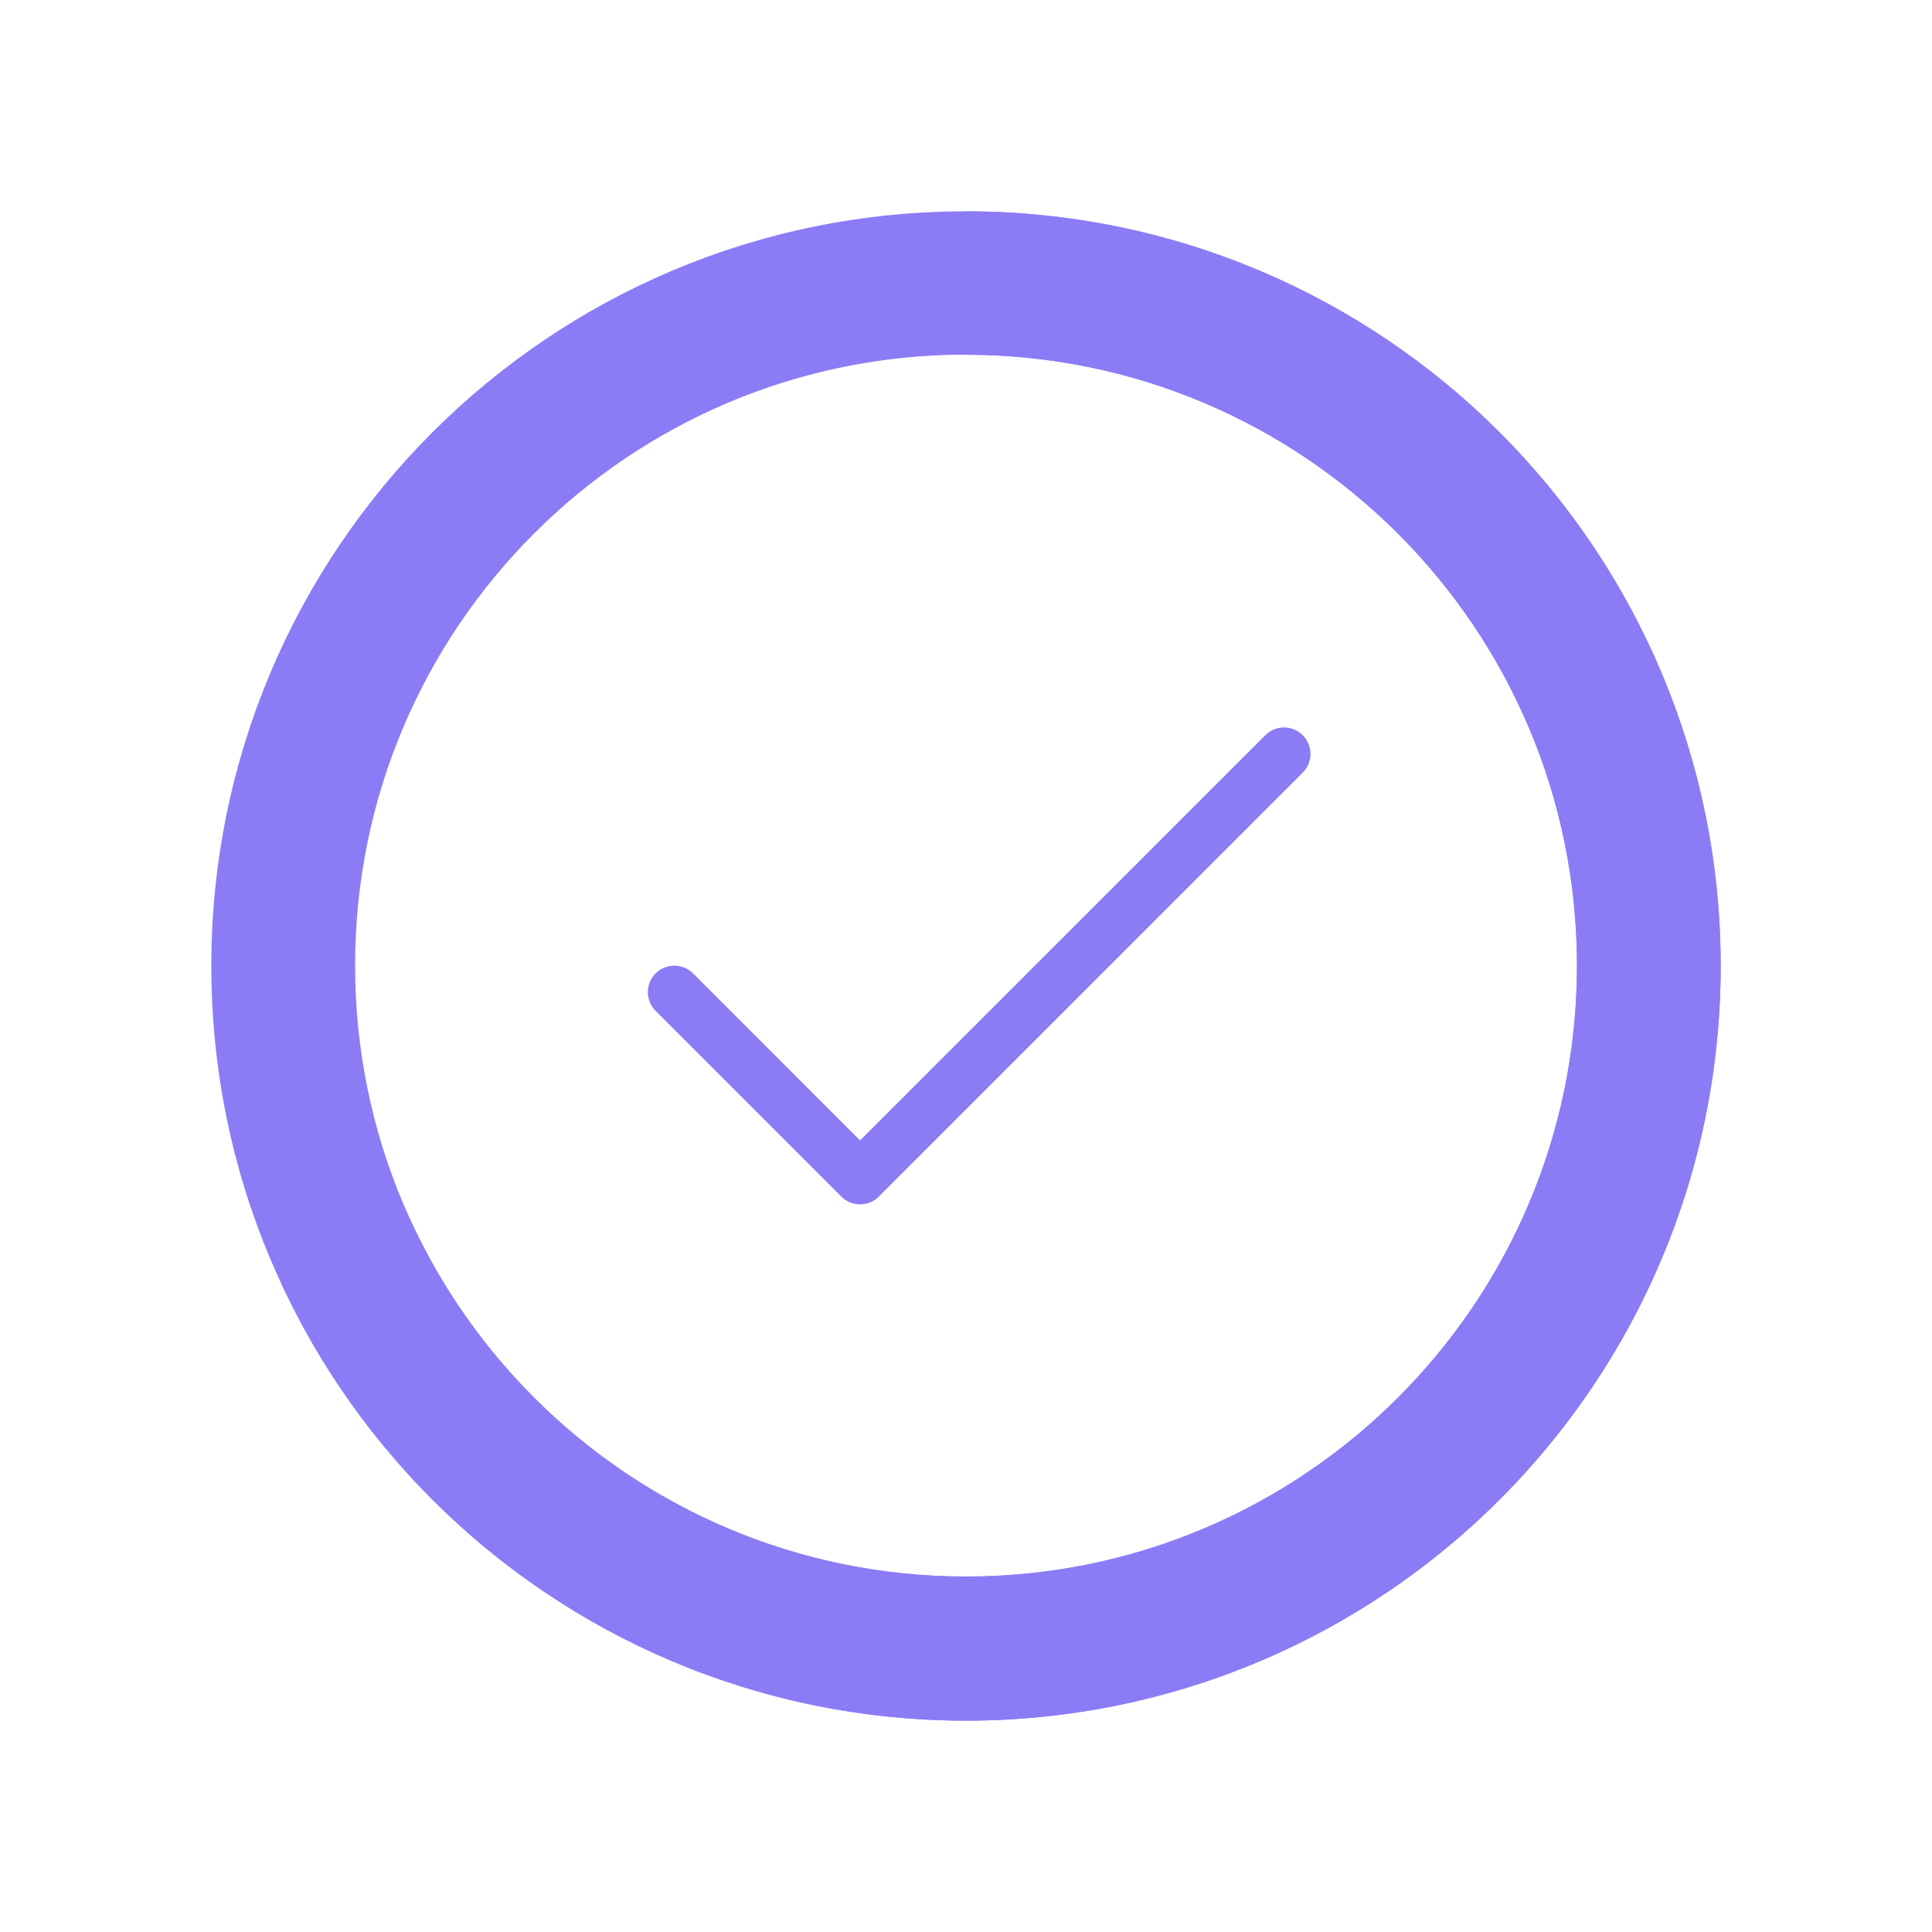
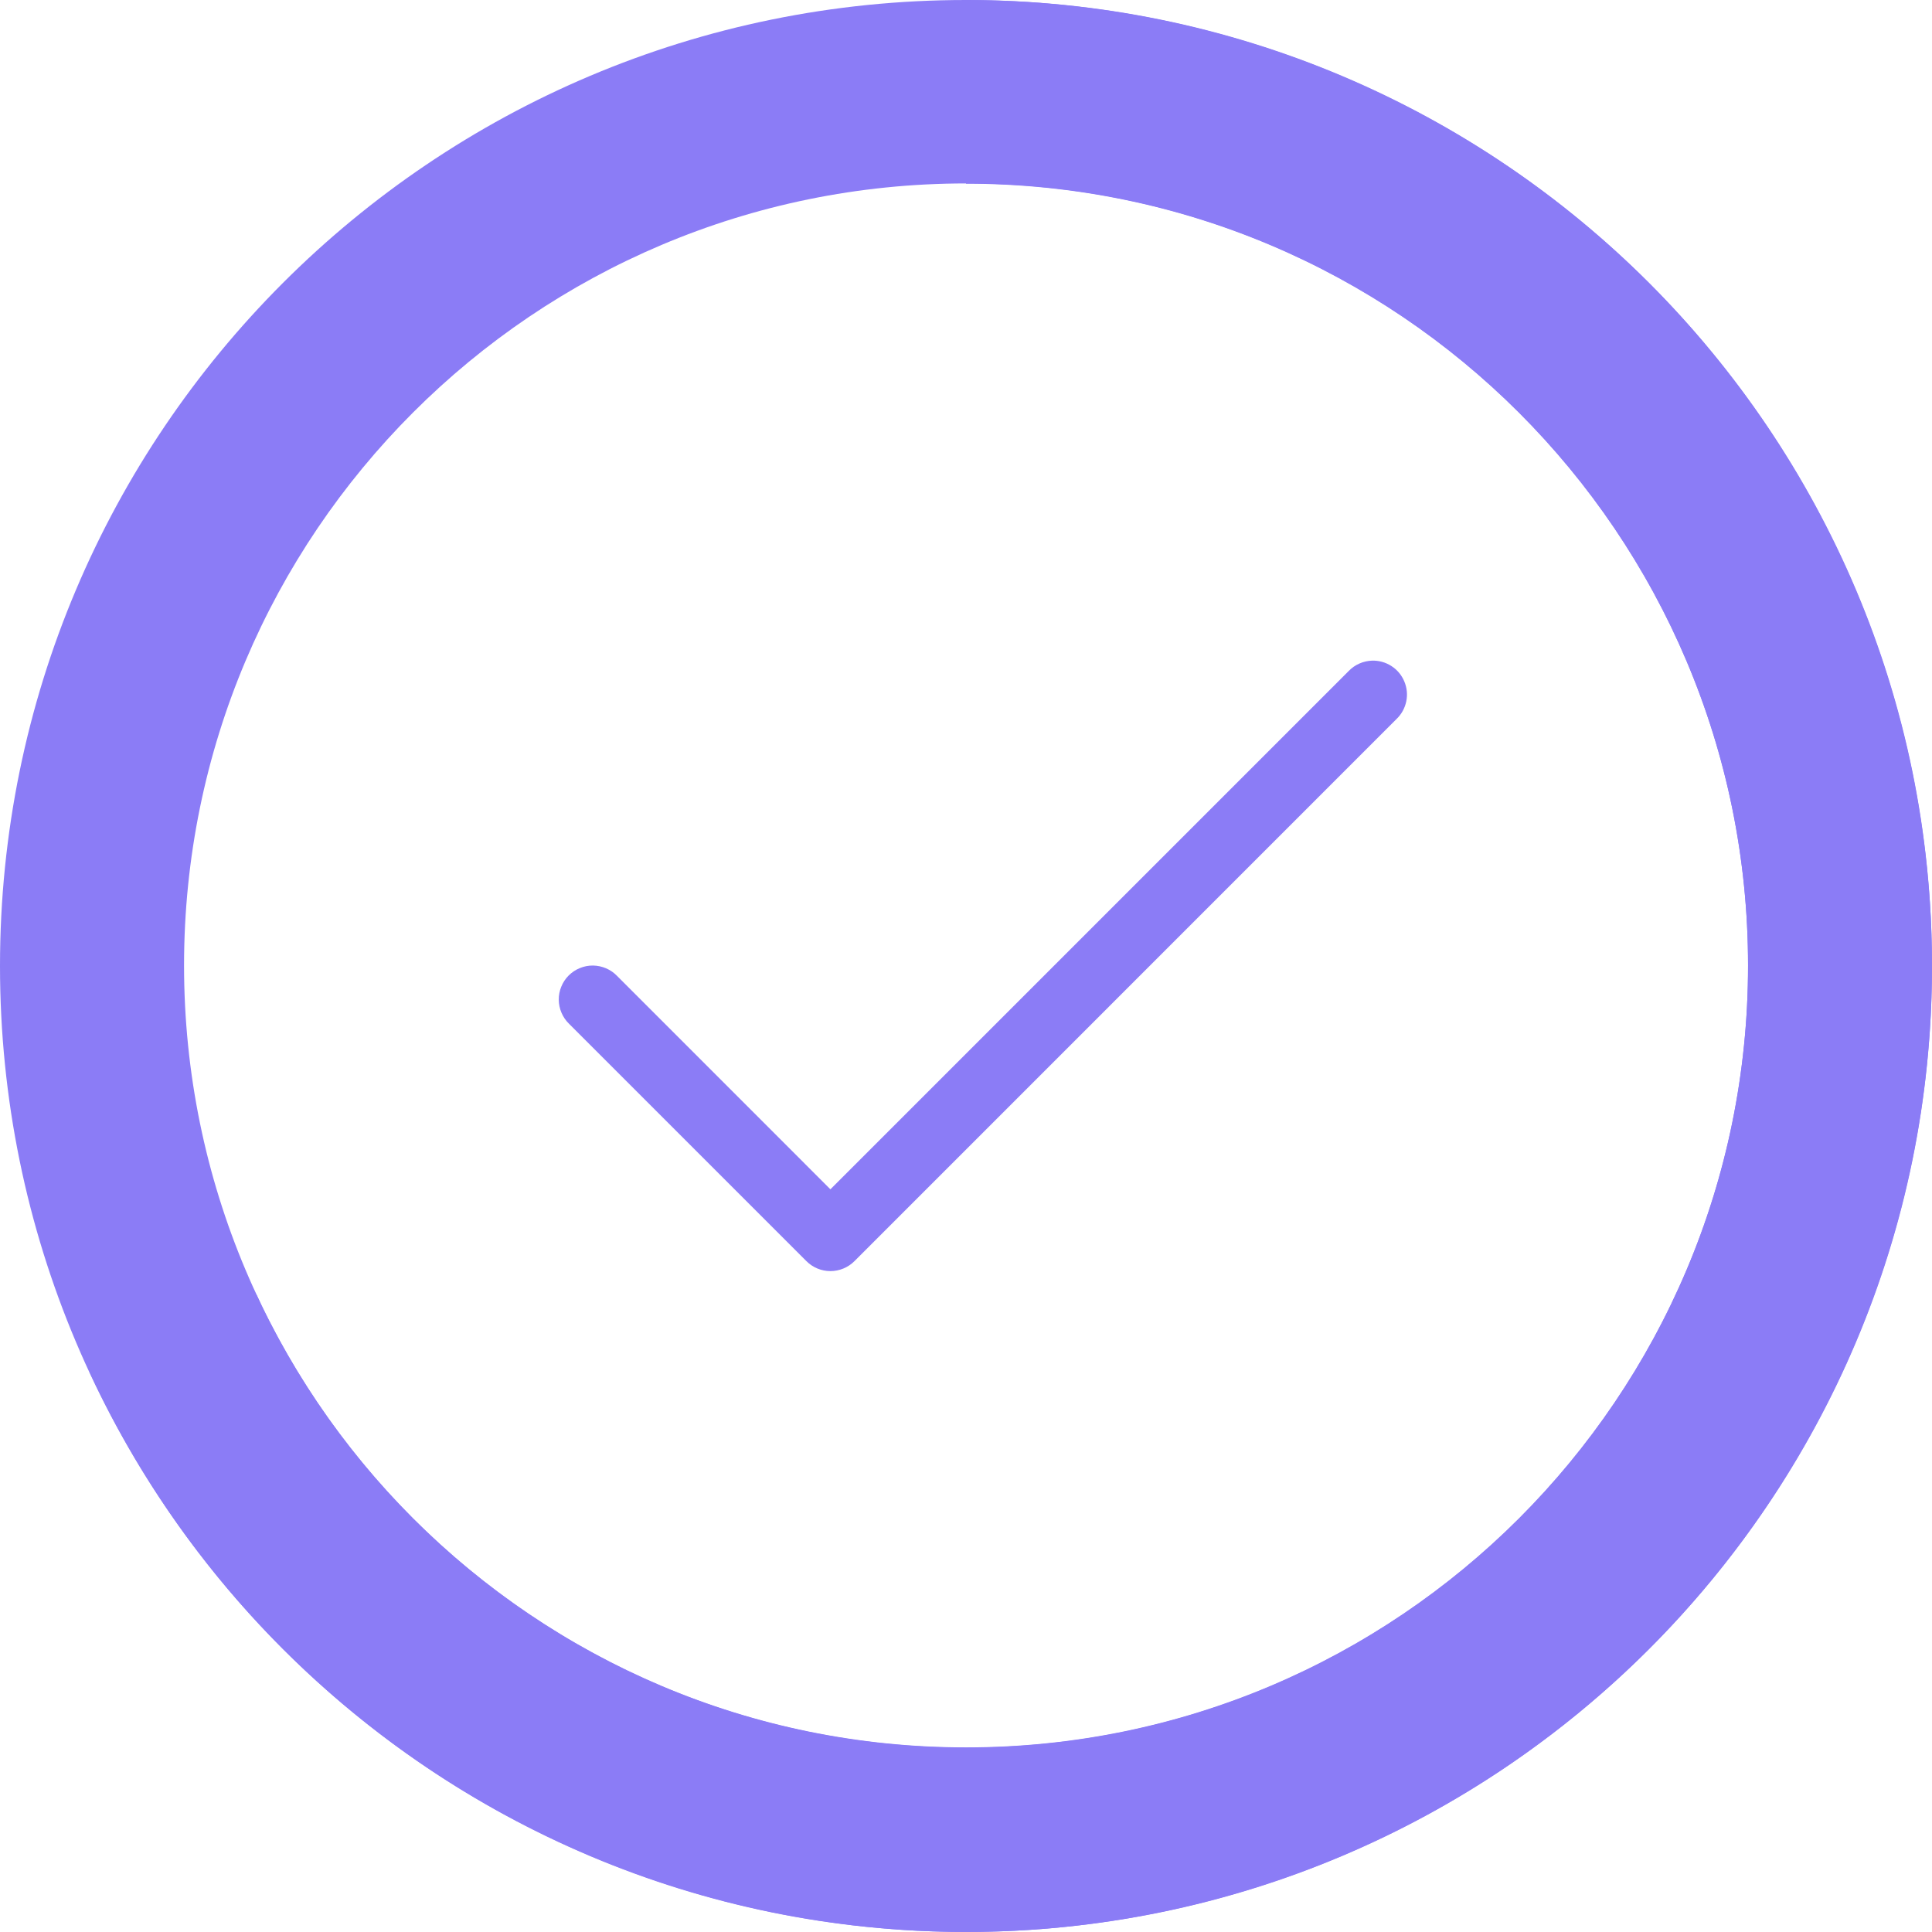
- <svg xmlns="http://www.w3.org/2000/svg" width="48.64" height="48.64" viewBox="17.68 72.68 48.64 48.64" fill="none">
-   <defs>
-     <clipPath id="halfclip28">
-       <rect x="0" y="71.0" width="84.0" height="71.0" />
-     </clipPath>
-   </defs>
-   <g clip-path="url(#halfclip28)">
-     <path d="M42 26C52.493 26 61 34.506 61 44.999C61 55.492 52.493 63.999 42 63.999C31.507 63.999 23 55.492 23 44.999C23 34.506 31.507 26 42 26ZM42.001 29.608C33.506 29.608 26.62 36.494 26.62 44.988C26.62 53.483 33.506 60.369 42.001 60.369C50.495 60.369 57.382 53.483 57.382 44.988C57.382 36.494 50.495 29.608 42.001 29.608Z" fill="#8B7CF6" fill-opacity="0.4" />
-     <path d="M42 26.001C45.408 26.001 48.753 26.917 51.685 28.654C54.616 30.391 57.027 32.885 58.664 35.874C60.301 38.862 61.104 42.236 60.989 45.641C60.874 49.047 59.845 52.36 58.01 55.231C56.175 58.102 53.602 60.428 50.56 61.963C47.517 63.498 44.118 64.186 40.718 63.956C37.318 63.726 34.042 62.586 31.234 60.655C28.427 58.724 26.189 56.074 24.758 52.981L28.042 51.46C30.485 56.723 35.816 60.374 42.001 60.374C50.495 60.374 57.382 53.487 57.382 44.993C57.382 36.499 50.495 29.613 42.001 29.613H42V26.001Z" fill="#8B7CF6" />
-     <path d="M42 78C52.493 78 61 86.506 61 96.999C61 107.492 52.493 115.999 42 115.999C31.507 115.999 23 107.492 23 96.999C23 86.506 31.507 78 42 78ZM42.001 81.608C33.506 81.608 26.62 88.494 26.62 96.988C26.62 105.483 33.506 112.369 42.001 112.369C50.495 112.369 57.382 105.483 57.382 96.988C57.382 88.494 50.495 81.609 42.001 81.608Z" fill="#8B7CF6" />
-     <path d="M42 78.001C45.408 78.001 48.753 78.917 51.685 80.654C54.616 82.391 57.027 84.885 58.664 87.874C60.301 90.862 61.104 94.236 60.989 97.641C60.874 101.047 59.845 104.36 58.01 107.231C56.175 110.102 53.602 112.428 50.56 113.963C47.517 115.498 44.118 116.186 40.718 115.956C37.318 115.726 34.042 114.586 31.234 112.655C28.427 110.724 26.189 108.074 24.758 104.981L28.042 103.46C30.485 108.723 35.816 112.374 42.001 112.374C50.495 112.374 57.382 105.487 57.382 96.993C57.382 88.499 50.495 81.613 42.001 81.613H42V78.001Z" fill="#8B7CF6" />
-     <path d="M49.987 90.994C49.814 91 49.649 91.072 49.529 91.196L39.333 101.392L35.138 97.196C35.077 97.132 35.003 97.081 34.922 97.046C34.84 97.011 34.752 96.992 34.664 96.991C34.575 96.99 34.487 97.007 34.405 97.041C34.323 97.074 34.248 97.124 34.185 97.187C34.123 97.249 34.073 97.324 34.04 97.406C34.006 97.488 33.989 97.576 33.99 97.665C33.991 97.754 34.01 97.841 34.045 97.922C34.08 98.004 34.131 98.078 34.195 98.139L38.862 102.806C38.987 102.931 39.156 103.001 39.333 103.001C39.51 103.001 39.68 102.931 39.805 102.806L50.471 92.139C50.568 92.045 50.633 91.925 50.66 91.793C50.687 91.661 50.673 91.525 50.62 91.401C50.568 91.277 50.48 91.172 50.367 91.1C50.254 91.027 50.121 90.99 49.987 90.994Z" fill="#8B7CF6" />
-   </g>
+ <svg xmlns="http://www.w3.org/2000/svg" width="38" height="38" viewBox="23 78 38 38" fill="none">
+   <path d="M42 78C52.493 78 61 86.506 61 96.999C61 107.492 52.493 115.999 42 115.999C31.507 115.999 23 107.492 23 96.999C23 86.506 31.507 78 42 78ZM42.001 81.608C33.506 81.608 26.62 88.494 26.62 96.988C26.62 105.483 33.506 112.369 42.001 112.369C50.495 112.369 57.382 105.483 57.382 96.988C57.382 88.494 50.495 81.609 42.001 81.608Z" fill="#8B7CF6" />
+   <path d="M42 78.001C45.408 78.001 48.753 78.917 51.685 80.654C54.616 82.391 57.027 84.885 58.664 87.874C60.301 90.862 61.104 94.236 60.989 97.641C60.874 101.047 59.845 104.36 58.01 107.231C56.175 110.102 53.602 112.428 50.56 113.963C47.517 115.498 44.118 116.186 40.718 115.956C37.318 115.726 34.042 114.586 31.234 112.655C28.427 110.724 26.189 108.074 24.758 104.981L28.042 103.46C30.485 108.723 35.816 112.374 42.001 112.374C50.495 112.374 57.382 105.487 57.382 96.993C57.382 88.499 50.495 81.613 42.001 81.613H42V78.001Z" fill="#8B7CF6" />
+   <path d="M49.987 90.994C49.814 91 49.649 91.072 49.529 91.196L39.333 101.392L35.138 97.196C35.077 97.132 35.003 97.081 34.922 97.046C34.84 97.011 34.752 96.992 34.664 96.991C34.575 96.99 34.487 97.007 34.405 97.041C34.323 97.074 34.248 97.124 34.185 97.187C34.123 97.249 34.073 97.324 34.04 97.406C34.006 97.488 33.989 97.576 33.99 97.665C33.991 97.754 34.01 97.841 34.045 97.922C34.08 98.004 34.131 98.078 34.195 98.139L38.862 102.806C38.987 102.931 39.156 103.001 39.333 103.001C39.51 103.001 39.68 102.931 39.805 102.806L50.471 92.139C50.568 92.045 50.633 91.925 50.66 91.793C50.687 91.661 50.673 91.525 50.62 91.401C50.568 91.277 50.48 91.172 50.367 91.1C50.254 91.027 50.121 90.99 49.987 90.994Z" fill="#8B7CF6" />
</svg>
